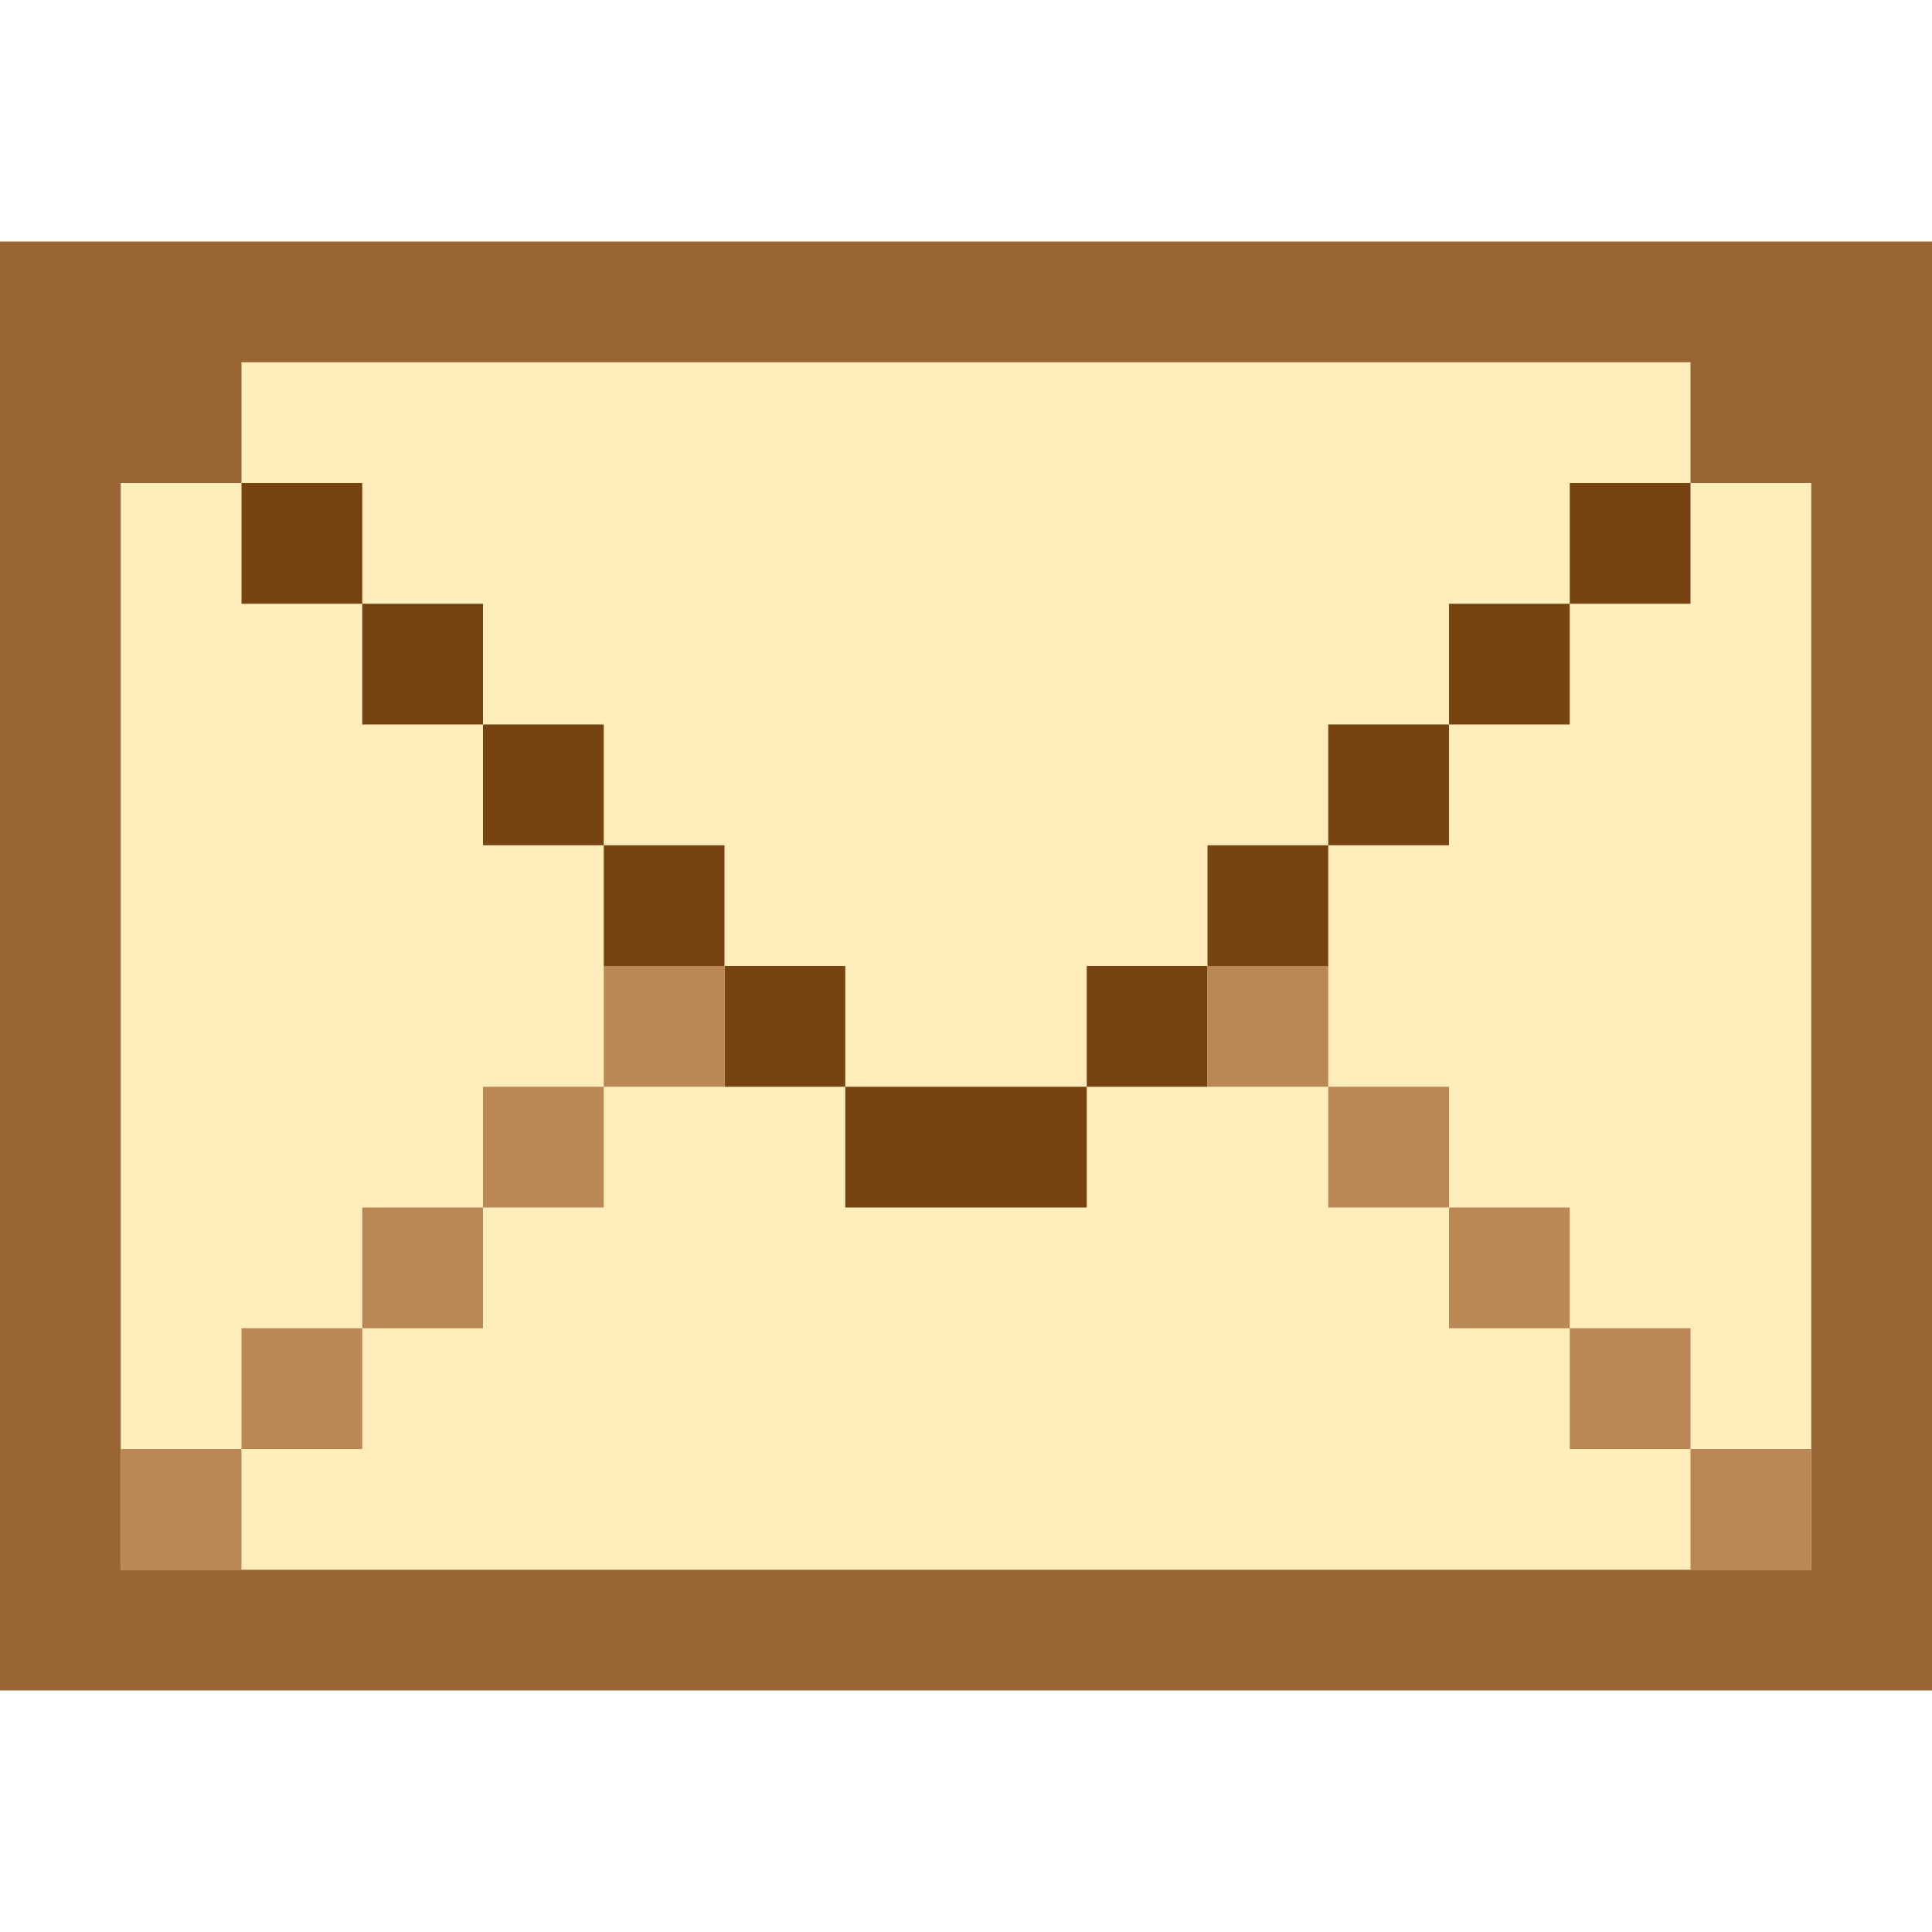
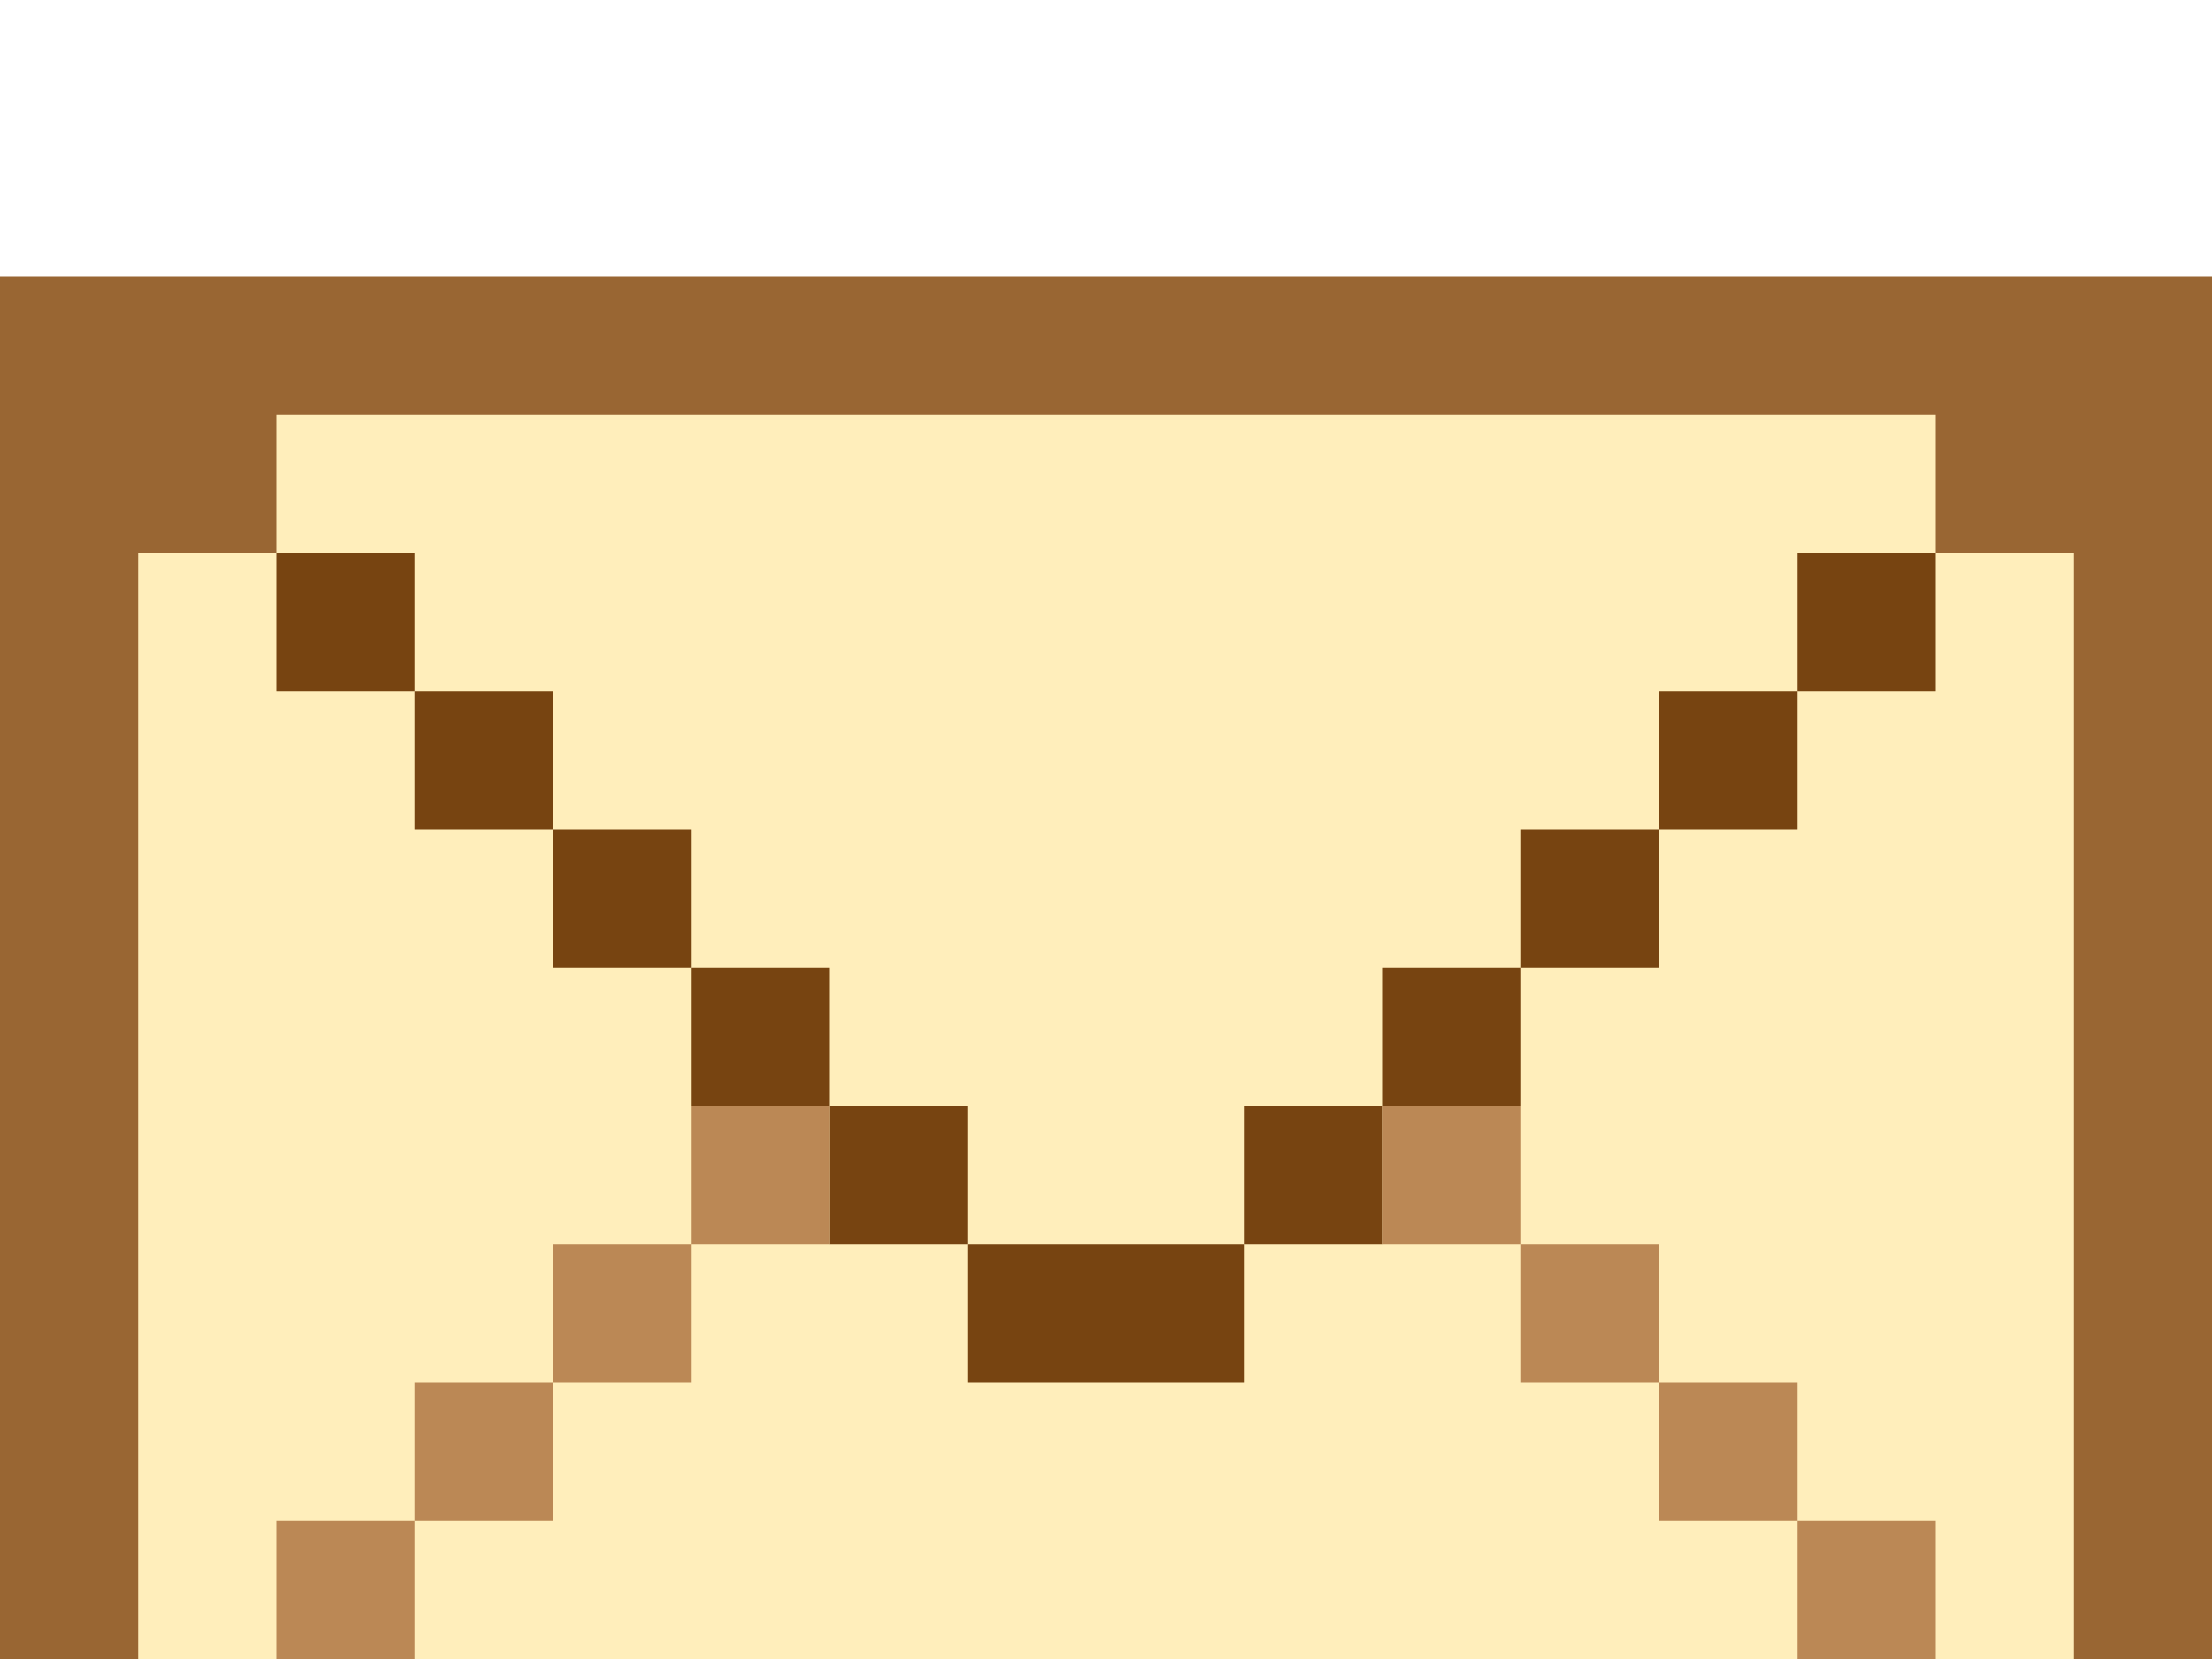
- <svg xmlns="http://www.w3.org/2000/svg" version="1.1" width="16" height="16">
-   <path fill-rule="evenodd" fill="#963" d="m 0,0 m 0,2 l 16,0 l 0,12 l -16,0 l 0,-12" />
-   <path fill-rule="evenodd" fill="#feb" d="m 2,0 m 0,3 l 12,0 l 0,1 l 1,0 l 0,9 l -14,0 l 0,-9 l 1,0 l 0,-1" />
-   <path fill-rule="evenodd" fill="#741" d="m 2,0 m 0,4 l 1,0 l 0,2 l 2,0 l 0,2 l 2,0 l 0,2 l 2,0 l 0,-2 l 2,0 l 0,-2 l 2,0 l 0,-2 l 1,0 l 0,1 l -2,0 l 0,2 l -2,0 l 0,2 l -4,0 l 0,-2 l -2,0 l 0,-2 l -2,0 l 0,-1" />
-   <path fill-rule="evenodd" fill="#b85" d="m 6,0 m 0,8 l -1,0 l 0,2 l -2,0 l 0,2 l -2,0 l 0,1 l 1,0 l 0,-2 l 2,0 l 0,-2 l 2,0 l 0,-1 m 4,0 m 0,0 l 1,0 l 0,2 l 2,0 l 0,2 l 2,0 l 0,1 l -1,0 l 0,-2 l -2,0 l 0,-2 l -2,0 l 0,-1" />
+ <svg xmlns="http://www.w3.org/2000/svg" version="1.1">
+   <path fill="#963" d="m 0,2 h 16 v 12 h -16 v -12" />
+   <path fill="#feb" d="m 2,3 h 12 v 1 h 1 v 9 h -14 v -9 h 1 v -1" />
+   <path fill="#741" d="m 2,4 h 1 v 2 h 2 v 2 h 2 v 2 h 2 v -2 h 2 v -2 h 2 v -2 h 1 v 1 h -2 v 2 h -2 v 2 h -4 v -2 h -2 v -2 h -2 v -1" />
+   <path fill="#b85" d="m 6,8 h -1 v 2 h -2 v 2 h -2 v 1 h 1 v -2 h 2 v -2 h 2 v -1 m 4,0 h 1 v 2 h 2 v 2 h 2 v 1 h -1 v -2 h -2 v -2 h -2 v -1" />
</svg>
